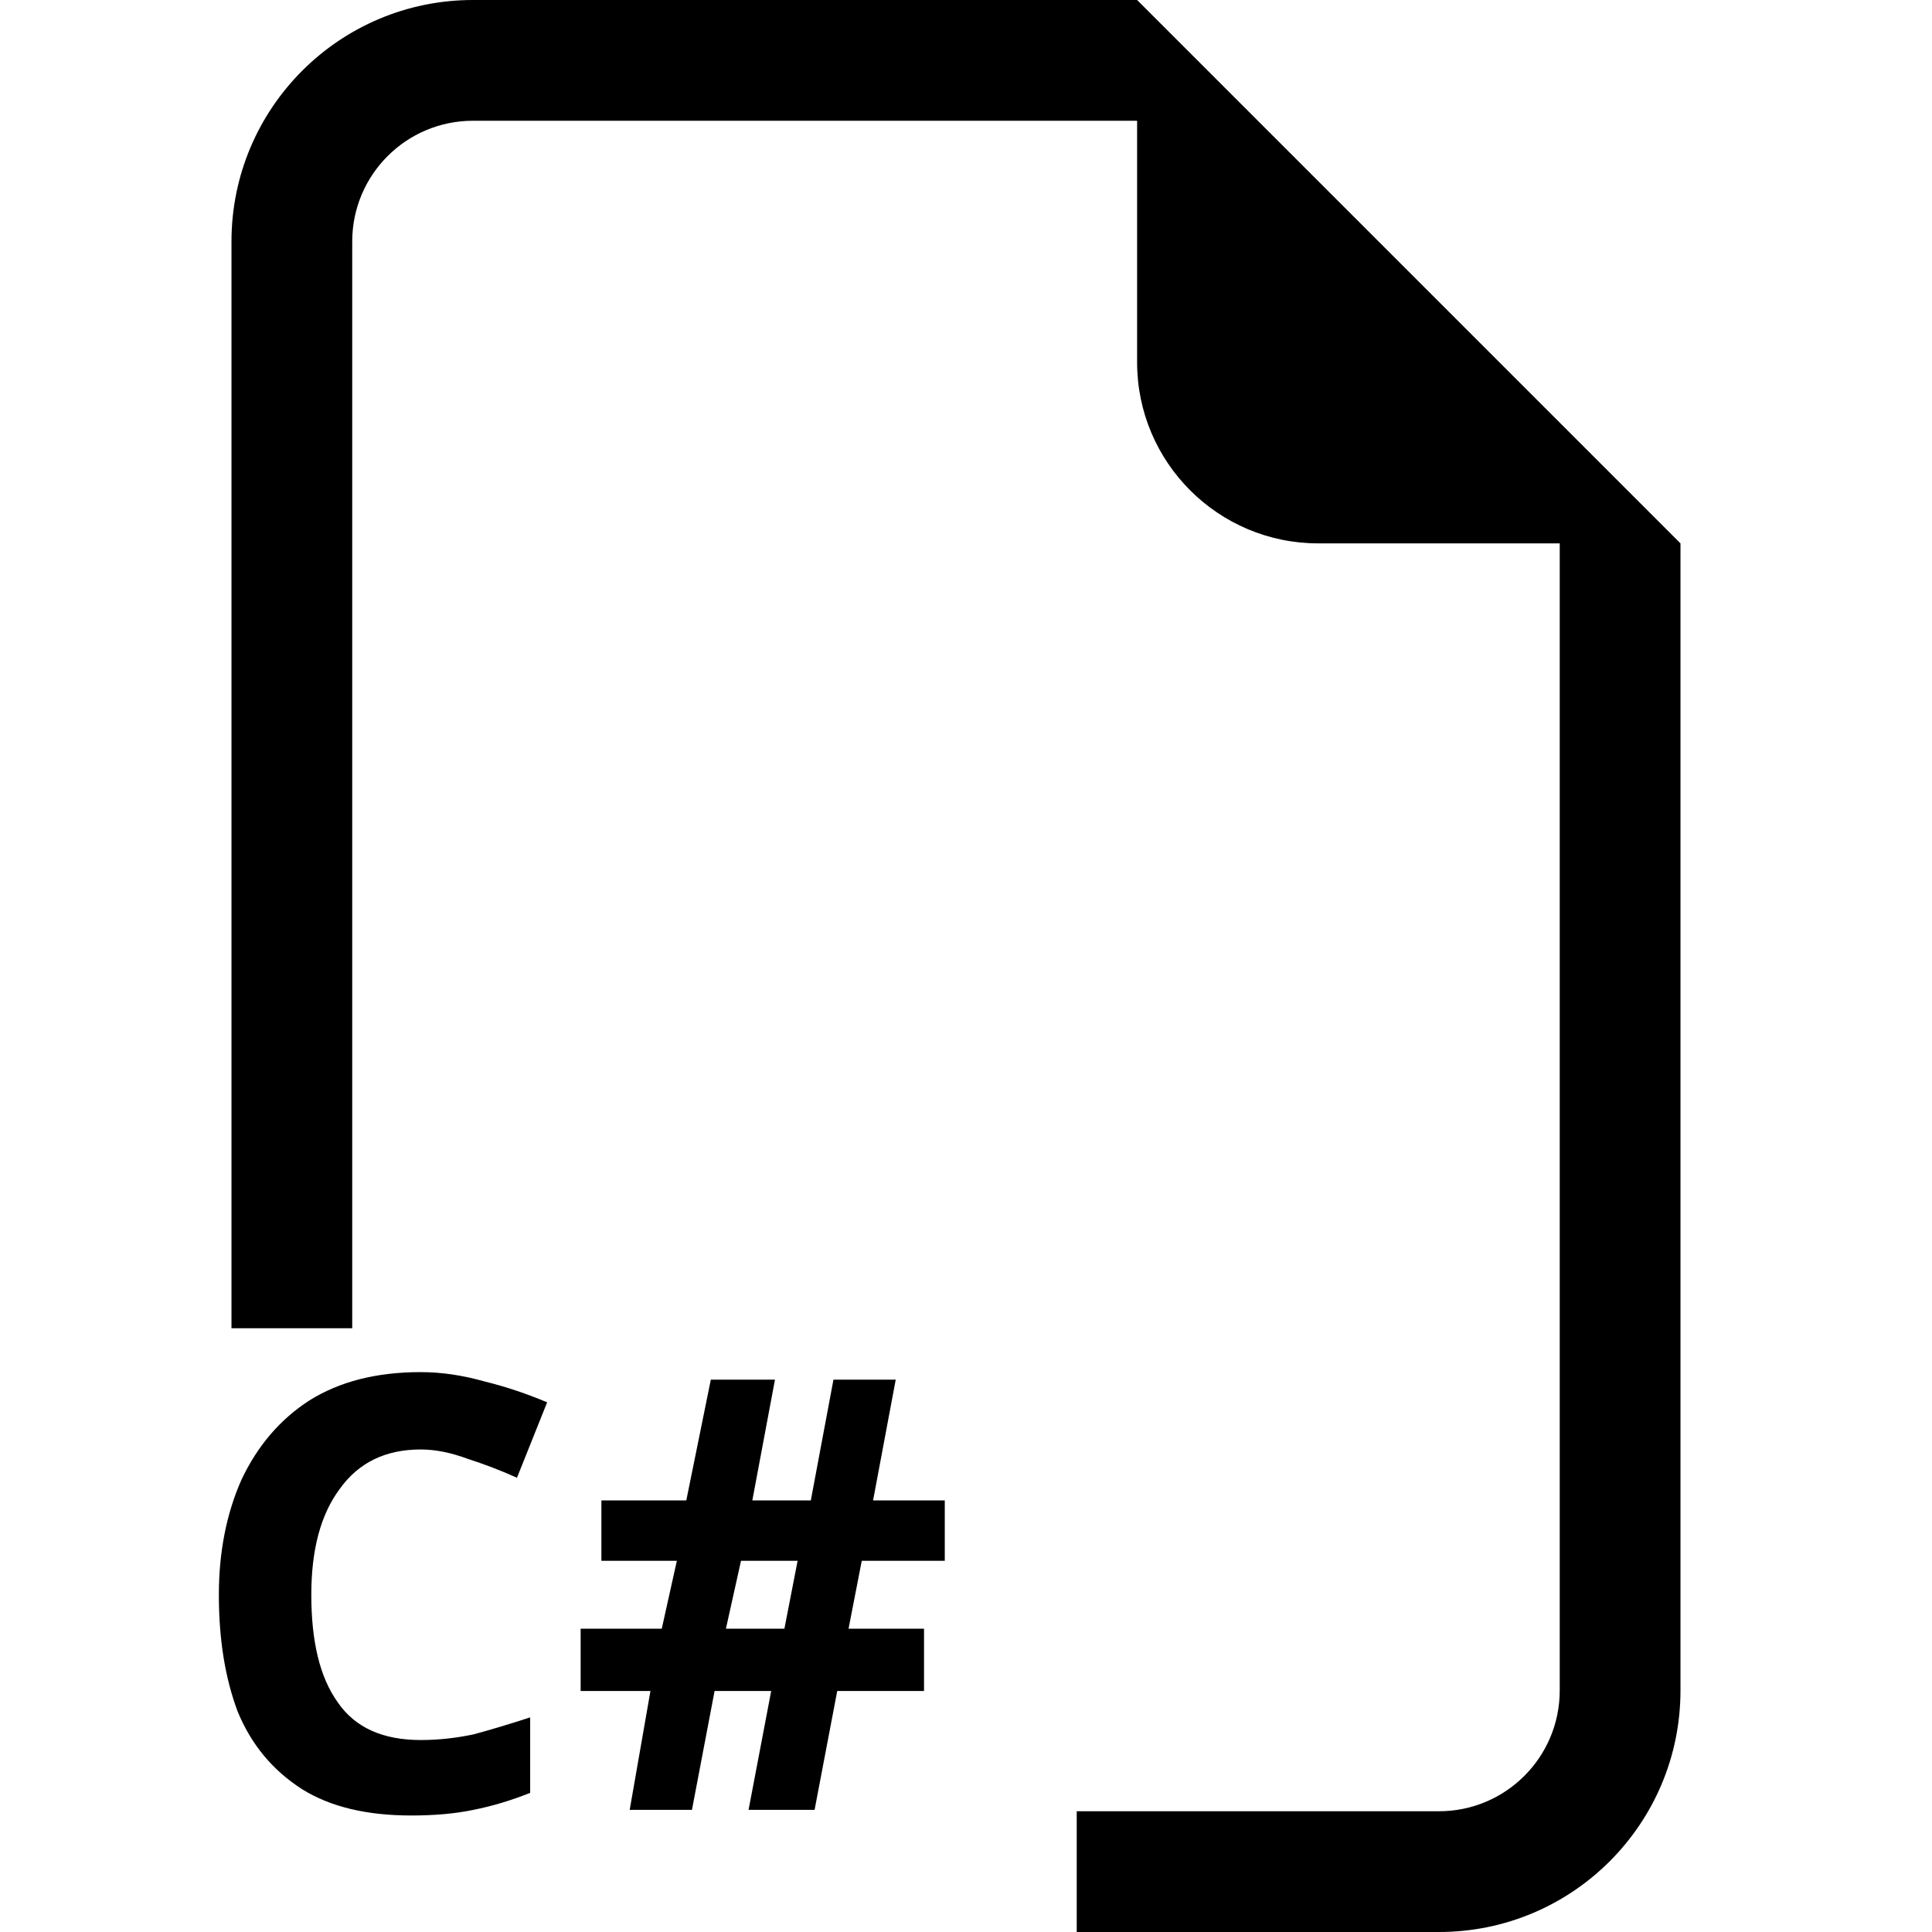
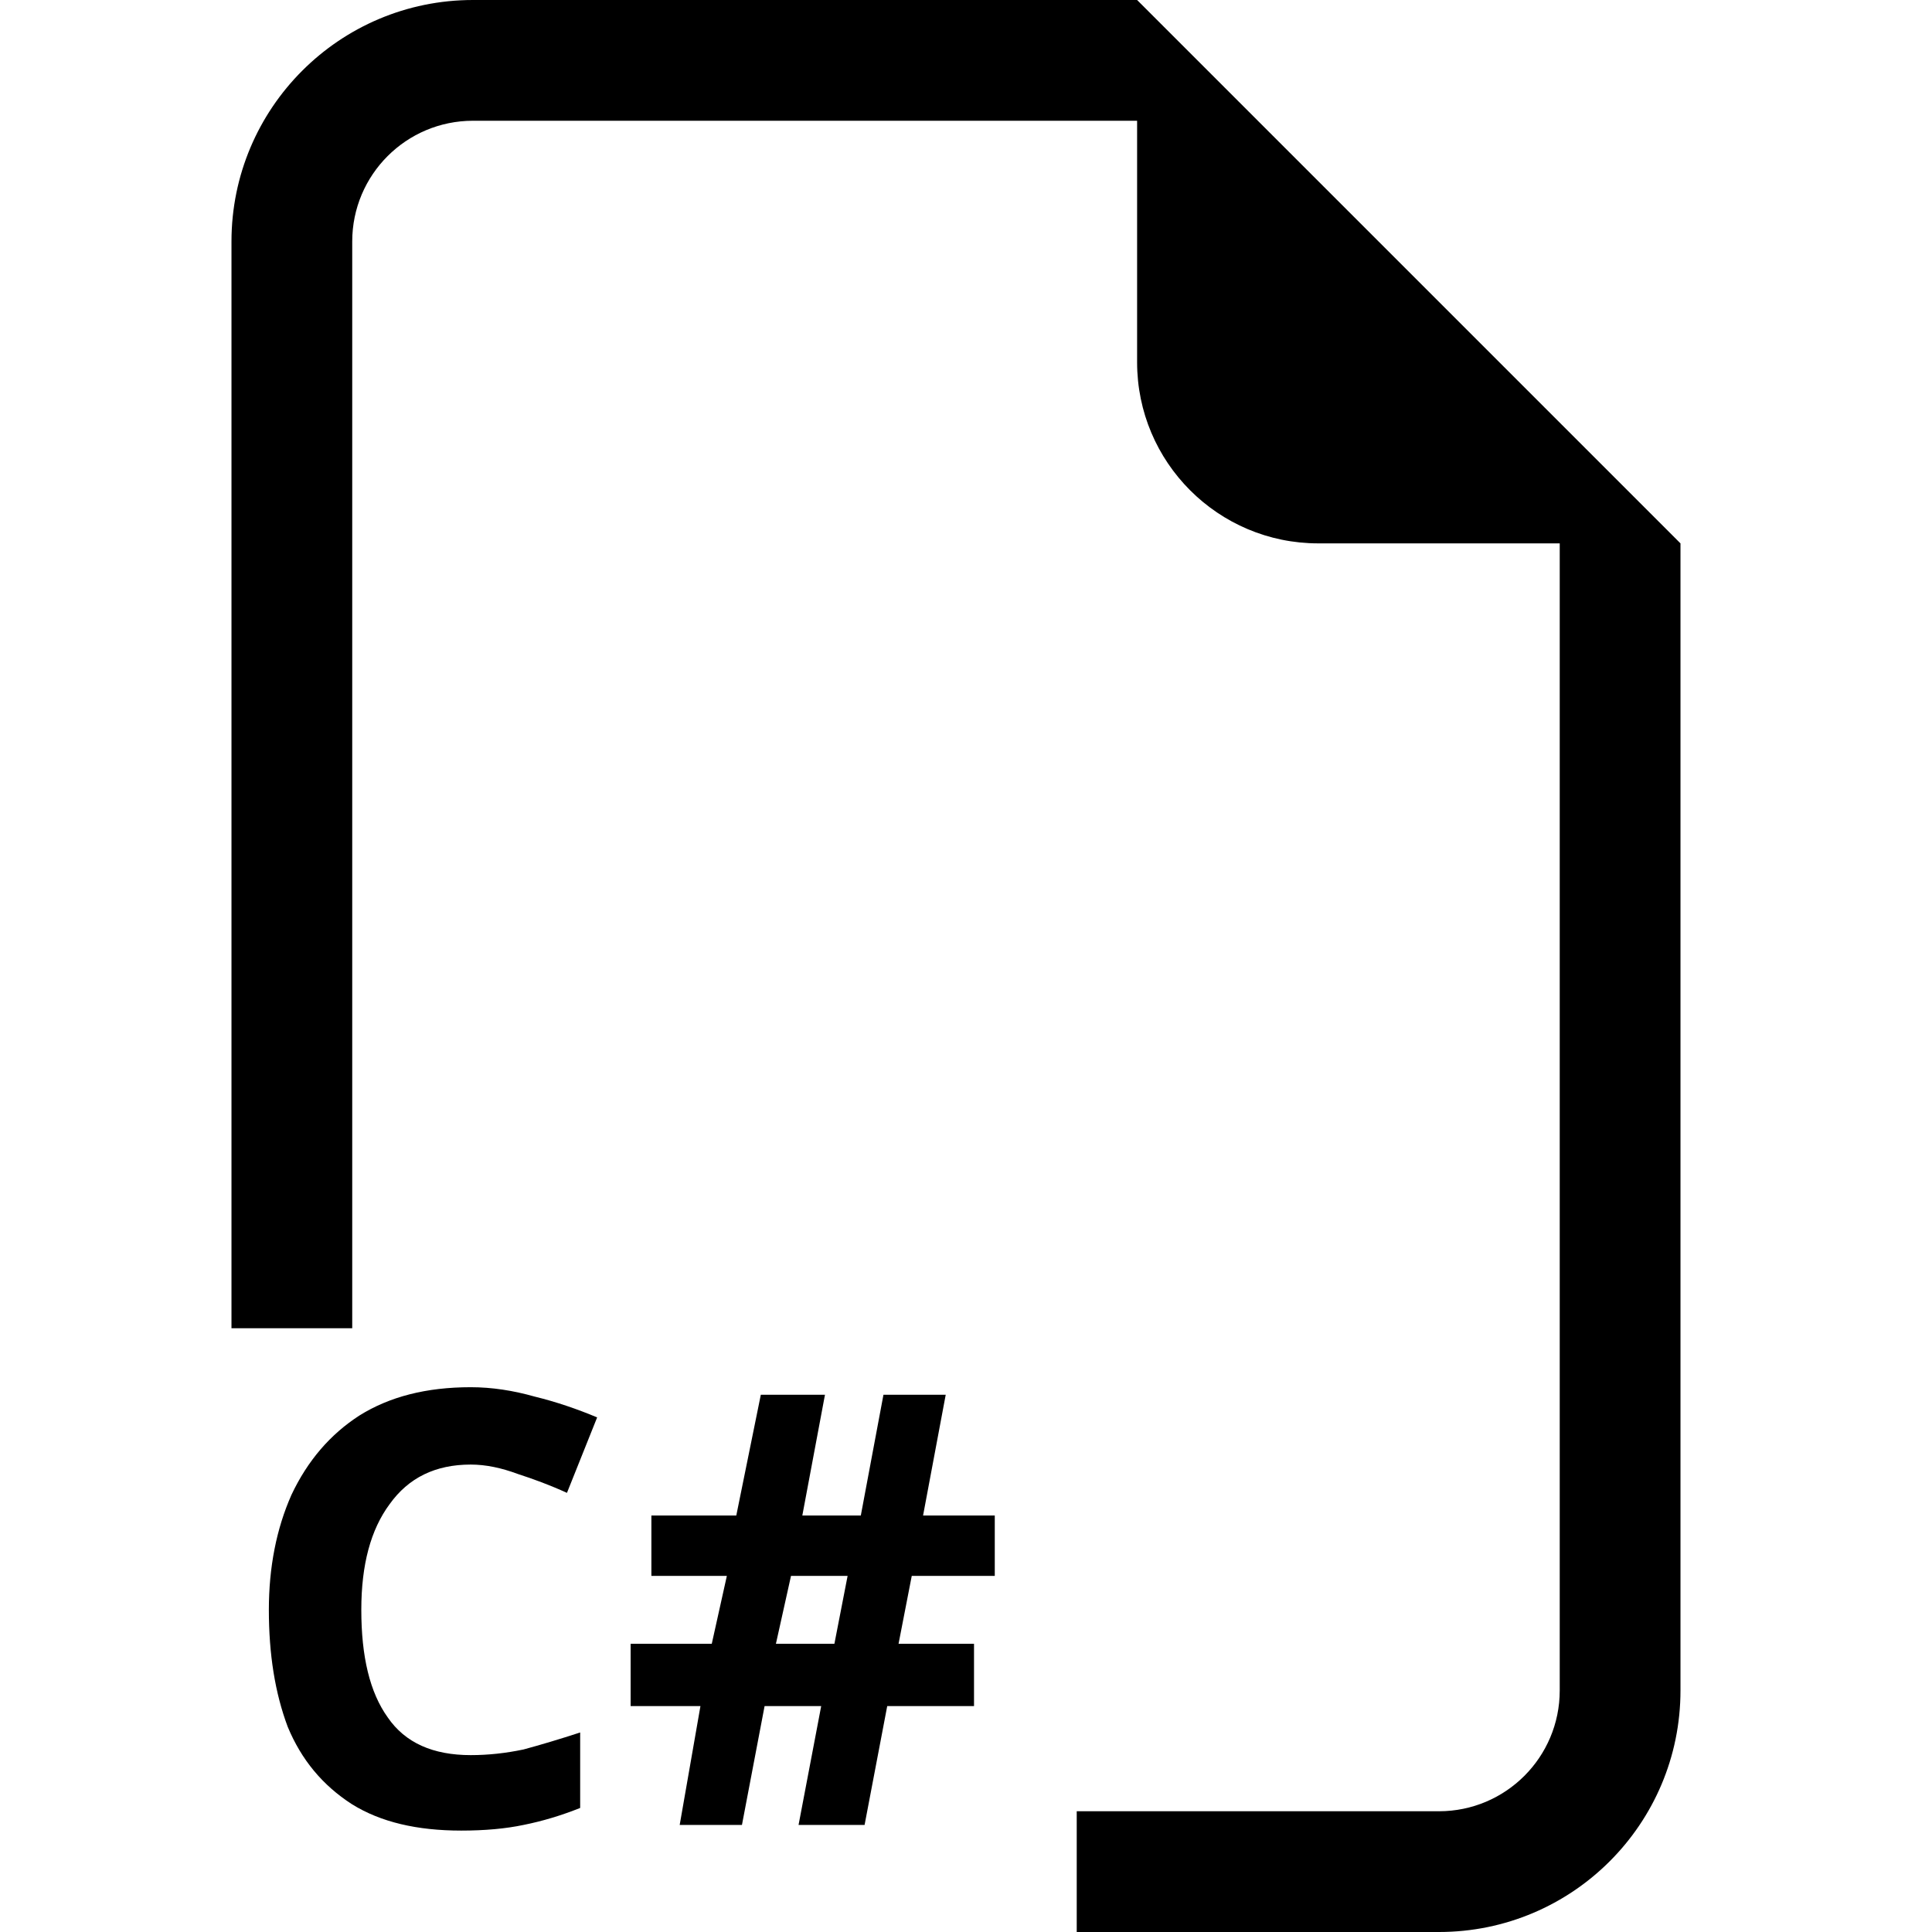
<svg xmlns="http://www.w3.org/2000/svg" width="16" height="16" class="bi bi-filetype-md">
  <g class="layer">
    <path d="m13.917,4.5l0,9.5a2,2 0 0 1 -2,2l-3,0l0,-1l3,0a1,1 0 0 0 1,-1l0,-9.5l-2,0a1.5,1.5 0 0 1 -1.5,-1.5l0,-2l-5.5,0a1,1 0 0 0 -1,1l0,9l-1,0l0,-9a2,2 0 0 1 2,-2l5.5,0l4.5,4.5z" fill-rule="evenodd" id="svg_1" />
-     <text fill="#000000" font-family="Sans-serif" font-size="5" font-weight="bold" id="svg_6" stroke="null" stroke-dasharray="null" stroke-linecap="null" stroke-linejoin="null" stroke-width="0" text-anchor="middle" x="4.722" xml:space="preserve" y="14.989">C#</text>
+     <text fill="#000000" font-family="Sans-serif" font-size="5" font-weight="bold" id="svg_7" stroke="null" stroke-dasharray="null" stroke-linecap="null" stroke-linejoin="null" stroke-width="0" text-anchor="middle" x="5.139" xml:space="preserve" y="15.114">C#</text>
  </g>
</svg>
